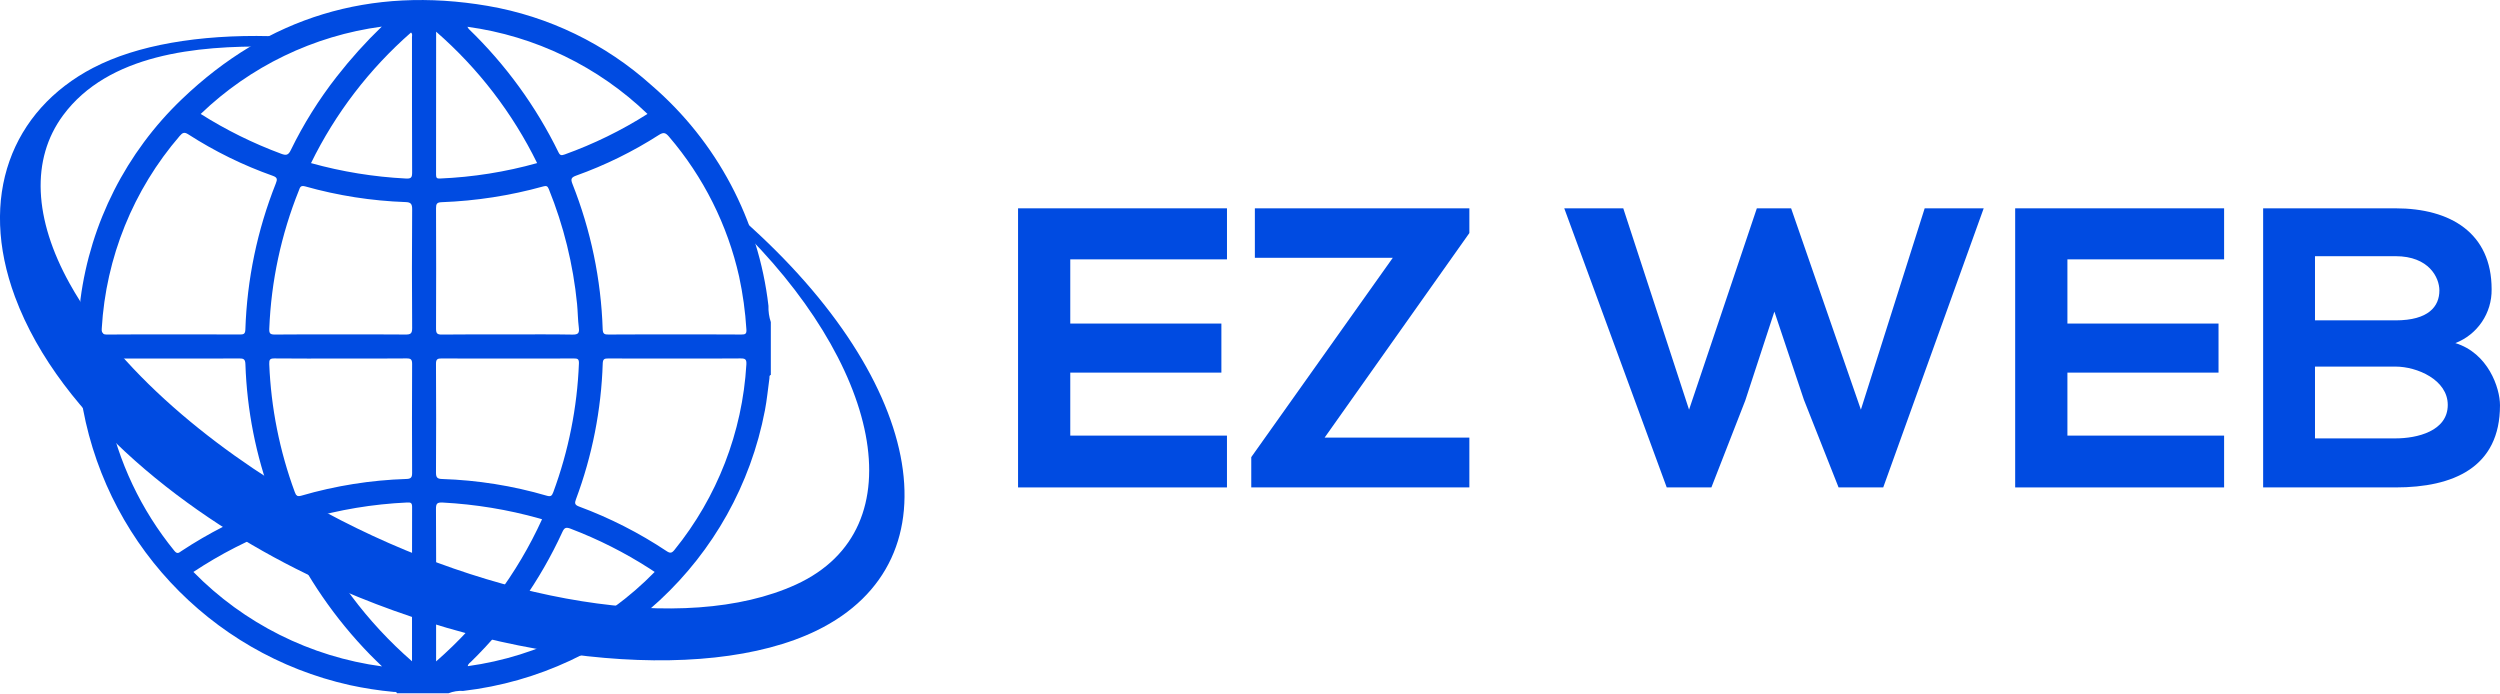
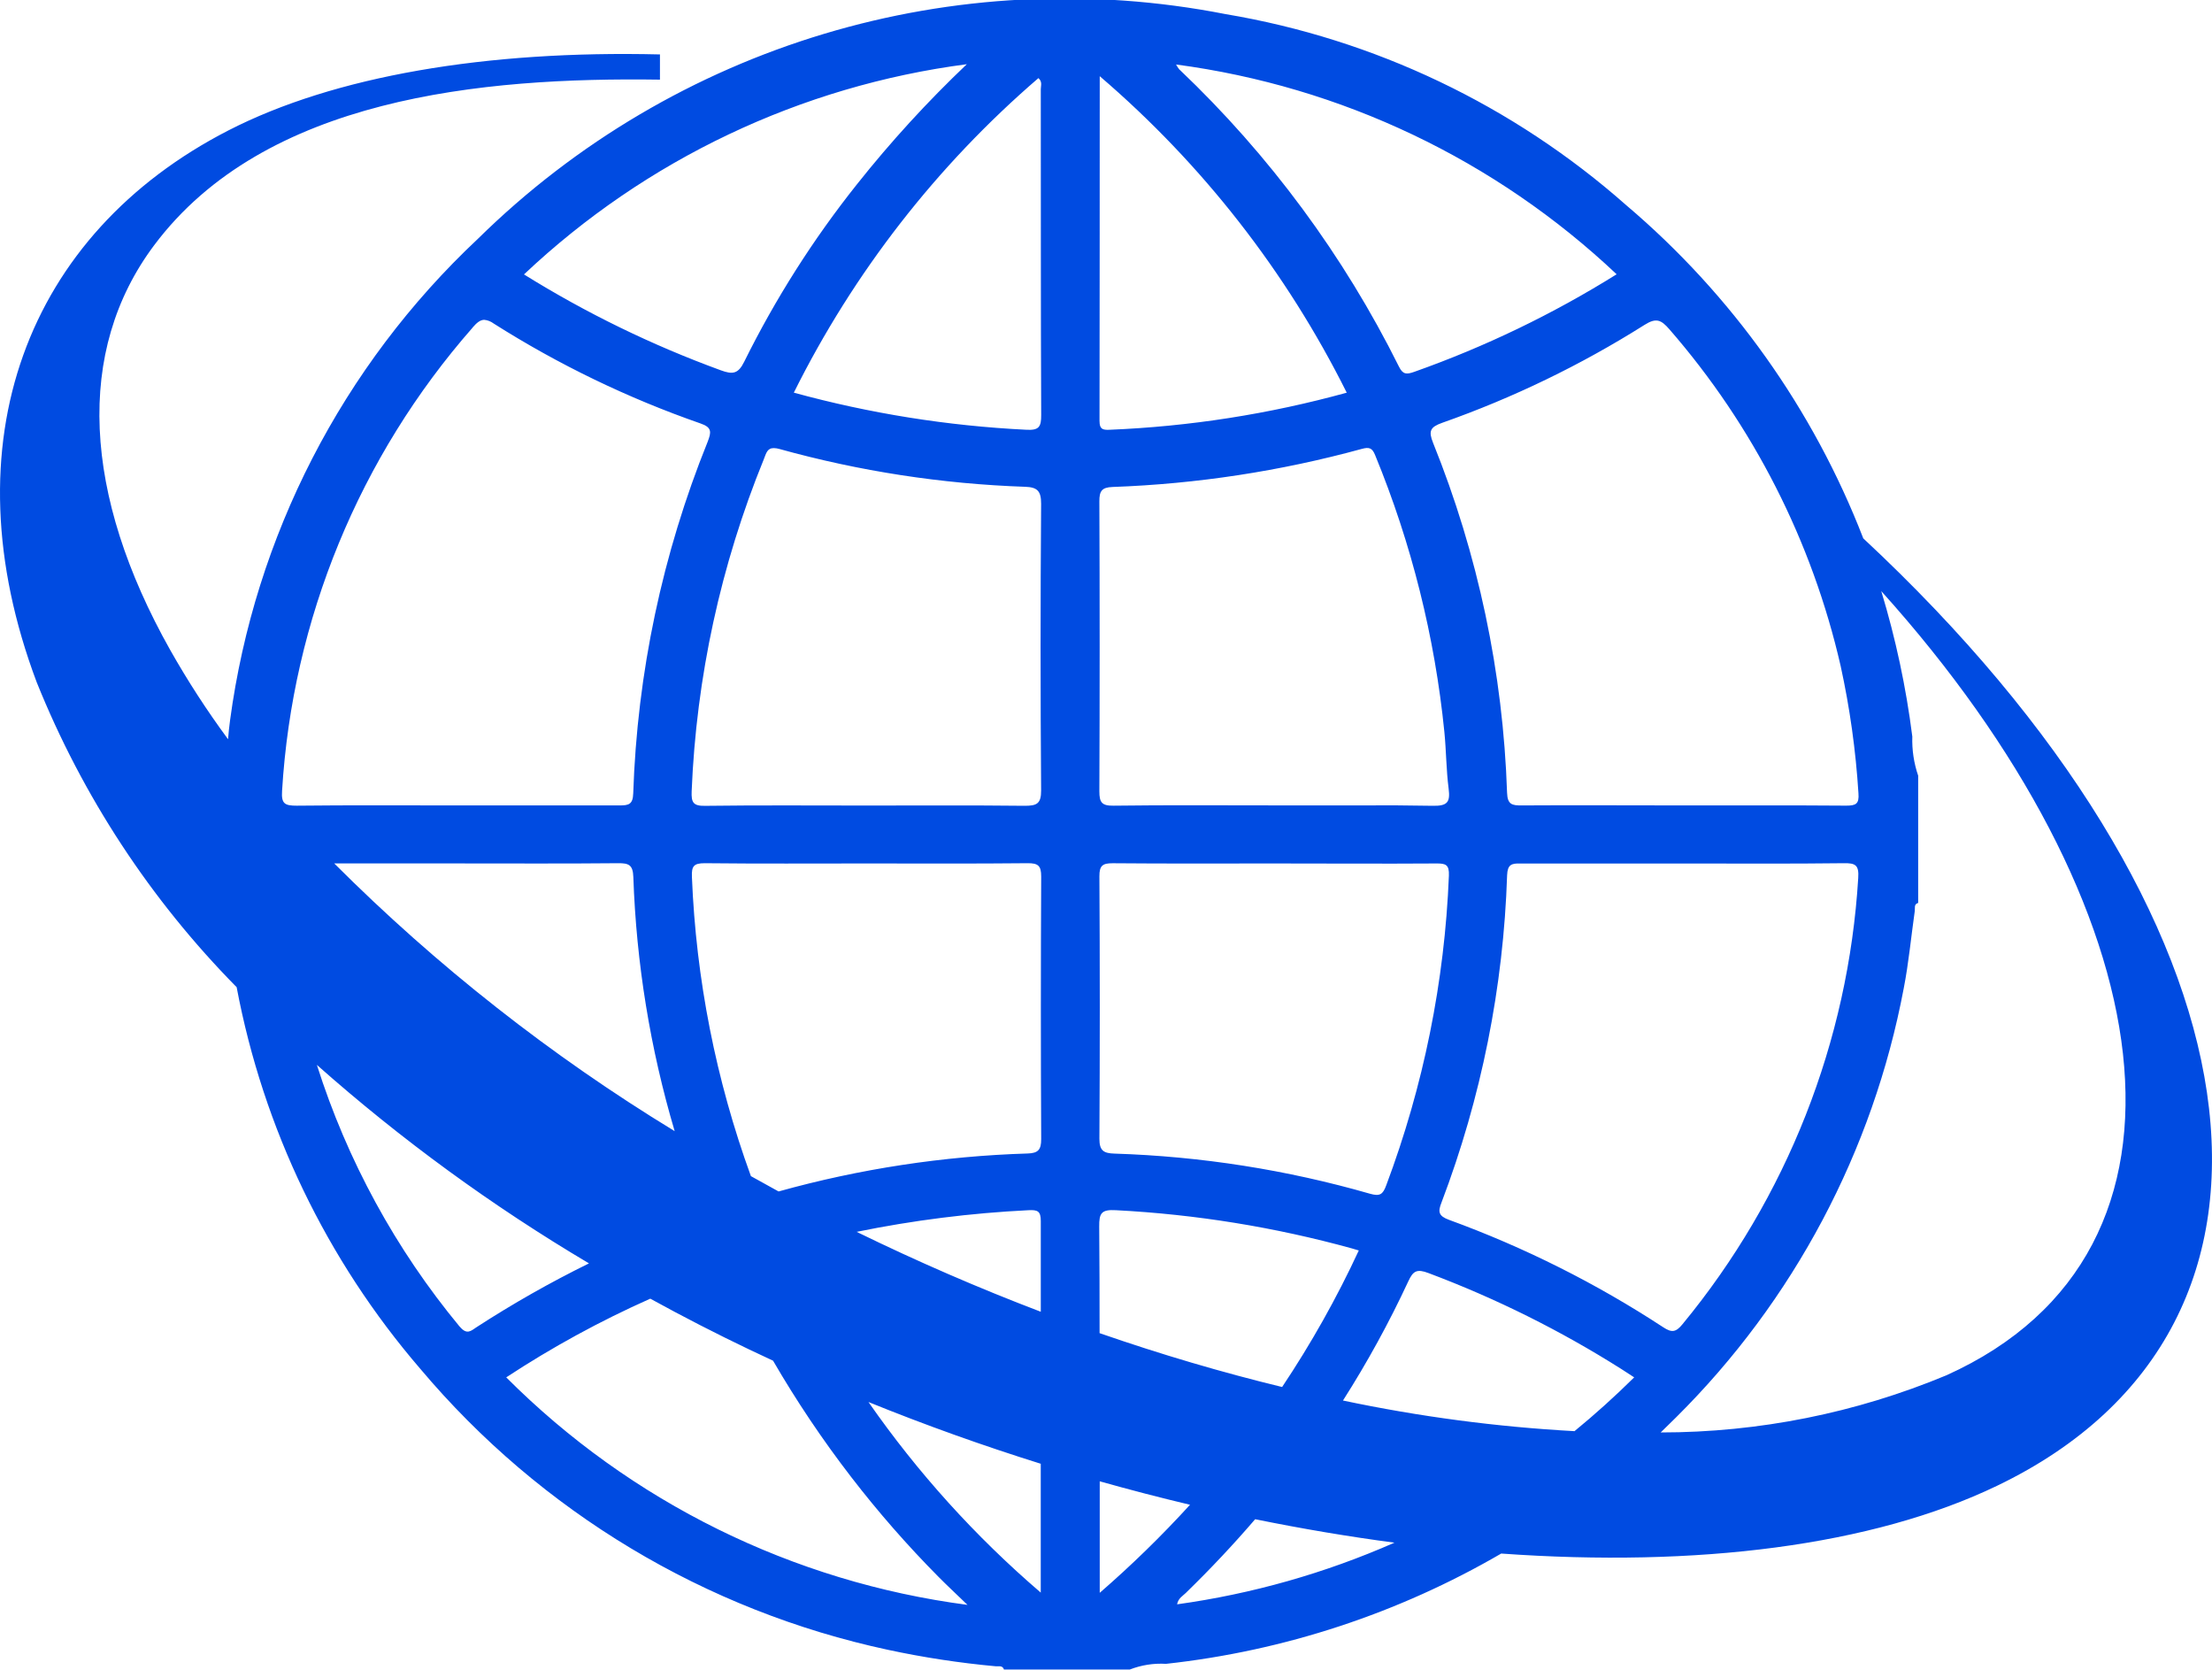
- <svg xmlns="http://www.w3.org/2000/svg" width="372.001" height="103.158" viewBox="0 0 372.001 103.158">
-   <g id="EZ_WEB" data-name="EZ WEB" transform="translate(67.012 -190.078)">
-     <g id="Group_2708" data-name="Group 2708" transform="translate(76.071 221.077)">
-       <g id="Group_2702" data-name="Group 2702" transform="translate(8.402)">
-         <path id="Path_1098" data-name="Path 1098" d="M2650.886,614.576H2619.8v-41.53h31.088v7.594H2627.57v9.552h22.486v7.3H2627.57v9.374h23.316Z" transform="translate(-2619.798 -573.046)" fill="#004be1" />
-         <path id="Path_1099" data-name="Path 1099" d="M2695.051,573.046h31.918v3.679l-21.536,30.435h21.536v7.416h-32.453v-4.509l21.062-29.664h-20.527Z" transform="translate(-2659.812 -573.046)" fill="#004be1" />
-         <path id="Path_1100" data-name="Path 1100" d="M2842.243,614.576H2835.6l-5.162-13.052-4.39-13.112-4.331,13.23-5.043,12.934h-6.645l-15.248-41.53h8.781l9.789,29.961,10.086-29.961h5.1l10.383,29.961,9.492-29.961h8.781Z" transform="translate(-2713.504 -573.046)" fill="#004be1" />
-         <path id="Path_1101" data-name="Path 1101" d="M2970.325,614.576h-31.089v-41.53h31.089v7.594h-23.316v9.552h22.485v7.3h-22.485v9.374h23.316Z" transform="translate(-2790.862 -573.046)" fill="#004be1" />
-         <path id="Path_1102" data-name="Path 1102" d="M3052.677,585.09a8.446,8.446,0,0,1-5.4,8.01c4.865,1.483,6.645,6.644,6.645,9.255,0,9.255-6.941,12.221-15.544,12.221h-19.7v-41.53h19.7C3046.566,573.046,3052.677,576.725,3052.677,585.09Zm-26.283,4.627h11.984c4.924,0,6.526-2.076,6.526-4.45,0-1.9-1.543-5.1-6.526-5.1h-11.984Zm0,17.562h11.984c3.2,0,7.772-1.068,7.772-4.983,0-3.738-4.568-5.7-7.772-5.7h-11.984Z" transform="translate(-2833.407 -573.046)" fill="#004be1" />
-       </g>
-     </g>
-     <g id="Group_2709" data-name="Group 2709" transform="translate(-67.012 190.077)">
-       <g id="Group_2703" data-name="Group 2703" transform="translate(11.5)">
-         <path id="Path_1103" data-name="Path 1103" d="M2821.157,304.86v7.861c-.274.08-.182.315-.208.5-.222,1.594-.367,3.2-.672,4.779a51.816,51.816,0,0,1-44.889,41.74,5.145,5.145,0,0,0-2.2.352h-7.659c-.082-.272-.317-.186-.5-.205a54.5,54.5,0,0,1-6.554-1.016,51.916,51.916,0,0,1-39.995-43.053,10.117,10.117,0,0,0-.52-3.093v-8.062a17.44,17.44,0,0,0,.474-3.216,50.181,50.181,0,0,1,15.083-29.754c12.786-12.244,28.063-16.855,45.5-13.886a48.753,48.753,0,0,1,24.388,11.815,50.983,50.983,0,0,1,17.4,32.823A6.892,6.892,0,0,0,2821.157,304.86Zm-88.887,1.835c3.289,0,6.579-.011,9.867.01.558,0,.809-.063.832-.737a64.5,64.5,0,0,1,4.526-21.726c.233-.589.28-.893-.436-1.146a60.491,60.491,0,0,1-12.585-6.175c-.584-.375-.854-.256-1.281.246A48.134,48.134,0,0,0,2721.6,305.8c-.055.809.185.92.9.912C2725.759,306.674,2729.014,306.695,2732.271,306.695Zm74.532,0c3.323,0,6.646-.015,9.968.014.607.005.8-.109.752-.765a52.725,52.725,0,0,0-1.083-7.864,48.3,48.3,0,0,0-10.423-20.8c-.5-.588-.8-.724-1.51-.27a60.8,60.8,0,0,1-12.313,6.052c-.732.264-.844.508-.554,1.239a64.327,64.327,0,0,1,4.5,21.63c.025.732.31.783.894.779C2800.291,306.684,2803.546,306.695,2806.8,306.695Zm.146,3.587c-3.324,0-6.648.011-9.97-.01-.559,0-.809.064-.833.737a63.514,63.514,0,0,1-3.987,20.224c-.215.573-.184.831.462,1.071a63.163,63.163,0,0,1,13.033,6.637c.517.344.769.313,1.174-.193a48.306,48.306,0,0,0,10.69-27.565c.053-.8-.17-.926-.9-.917C2813.395,310.3,2810.171,310.281,2806.948,310.281Zm-74.675,0c-3.29,0-6.581.015-9.87-.013-.624-.005-.87.1-.808.807a59.985,59.985,0,0,0,.892,6.88,48.414,48.414,0,0,0,9.922,20.946c.443.55.7.255,1.041.028a64.377,64.377,0,0,1,12.947-6.588c.709-.263.786-.519.531-1.2a63.346,63.346,0,0,1-3.953-20.027c-.027-.742-.275-.854-.932-.847C2738.787,310.3,2735.53,310.281,2732.274,310.281Zm49.692-3.587c3.221,0,6.443-.037,9.663.024.885.017,1.063-.238.958-1.057-.149-1.162-.145-2.342-.26-3.509a61.705,61.705,0,0,0-4.211-17.1c-.179-.444-.372-.506-.814-.383a65.567,65.567,0,0,1-15.16,2.35c-.66.023-.807.258-.8.887q.037,8.959,0,17.918c0,.69.143.9.866.89C2775.456,306.671,2778.71,306.695,2781.966,306.695Zm-24.853,0c3.221,0,6.442-.02,9.664.015.731.008,1.017-.106,1.011-.95q-.065-8.857,0-17.716c0-.779-.214-1.018-.973-1.042a63.178,63.178,0,0,1-14.957-2.338c-.715-.2-.766.2-.937.63a61.683,61.683,0,0,0-4.392,20.524c-.028.692.092.9.823.894C2750.6,306.671,2753.858,306.695,2757.113,306.695Zm24.841,3.587c-3.258,0-6.516.016-9.774-.013-.625-.005-.85.115-.846.806q.048,8.111,0,16.223c0,.737.264.891.916.91a62.675,62.675,0,0,1,15.554,2.482c.592.17.774.052.984-.52a62.219,62.219,0,0,0,3.814-19.148c.026-.685-.2-.754-.772-.75C2788.537,310.294,2785.245,310.281,2781.954,310.281Zm-24.778,0c-3.292,0-6.583.02-9.874-.016-.682-.008-.8.19-.778.84a62.164,62.164,0,0,0,3.8,19.049c.2.556.376.7.979.532a63.153,63.153,0,0,1,15.654-2.486c.65-.018.828-.241.825-.892q-.04-8.111,0-16.222c0-.665-.18-.829-.831-.822C2763.692,310.3,2760.434,310.281,2757.176,310.281Zm-21.938,31.755a48.3,48.3,0,0,0,28.066,14.056c-.719-.7-1.251-1.207-1.762-1.73a65.706,65.706,0,0,1-12.6-18.295c-.15-.325-.155-.862-.868-.59A63.557,63.557,0,0,0,2735.238,342.036Zm68.639,0c-.29-.191-.536-.356-.785-.517a63.707,63.707,0,0,0-11.723-5.915c-.717-.277-.944-.134-1.235.5a64.809,64.809,0,0,1-13.518,19.226c-.2.2-.493.351-.555.726A48.055,48.055,0,0,0,2803.877,342.035Zm-32.526,13.313a62.448,62.448,0,0,0,15.766-21.151c-.183-.055-.3-.093-.421-.127a66.112,66.112,0,0,0-14.348-2.36c-.9-.054-1.022.2-1.016,1,.037,4.9.019,9.8.019,14.7ZM2752,334.208a62.171,62.171,0,0,0,15.766,21.124c0-7.8-.007-15.379.013-22.962,0-.605-.191-.7-.747-.666A64.047,64.047,0,0,0,2752,334.208Zm11.269-73.319a48.094,48.094,0,0,0-26.947,13,64.194,64.194,0,0,0,11.977,5.922c.719.269,1.056.234,1.424-.532a61.315,61.315,0,0,1,6.857-10.963A71.319,71.319,0,0,1,2763.267,260.889Zm39.54,13A48.008,48.008,0,0,0,2776,260.916a2.185,2.185,0,0,0,.208.323,65.575,65.575,0,0,1,13.352,18.355c.236.488.46.488.928.32A62.407,62.407,0,0,0,2802.807,273.884Zm-16.424,7.315a62.347,62.347,0,0,0-15.031-19.557c0,7.242,0,14.284-.01,21.325,0,.475.183.543.592.523A63.265,63.265,0,0,0,2786.383,281.2Zm-33.645,0a64.774,64.774,0,0,0,14.123,2.293c.785.048.924-.173.92-.909-.029-6.711-.016-13.422-.023-20.133,0-.212.109-.46-.144-.685A62.1,62.1,0,0,0,2752.738,281.2Z" transform="translate(-2717.958 -256.931)" fill="#004be1" />
-       </g>
-       <g id="Group_2704" data-name="Group 2704" transform="translate(0 5.354)">
-         <path id="Path_1104" data-name="Path 1104" d="M2696.525,270.366c6.444-3.361,15.7-4.957,26.261-4.7v1.558c-10.849-.163-24.053,1.11-30.778,10.231-4.816,6.528-4.347,15.412.98,25.02,7.849,14.173,23.923,26.388,38,33.987,24.954,13.449,53.545,18.37,70.075,10.814,18.345-8.394,12.32-33.183-8.987-53.677l-.155-1.7c28.119,24.127,33.693,51.736,12.23,62.213-16.869,8.224-48.716,4.782-75.944-8.432-16.955-8.227-36.564-22.942-43.351-41.234-5.481-14.794-.59-27.692,11.666-34.085" transform="translate(-2682.629 -265.641)" fill="#004be1" fill-rule="evenodd" />
-       </g>
-     </g>
-   </g>
+ <svg xmlns="http://www.w3.org/2000/svg" width="60" height="45.276" viewBox="0 0 60 45.276">
+   <path id="Union_45" data-name="Union 45" d="M27.232,45.276c-.028-.092-.1-.091-.165-.089a.5.5,0,0,1-.058,0,24.669,24.669,0,0,1-2.922-.446A22.856,22.856,0,0,1,11.4,37.12,22.15,22.15,0,0,1,6.419,26.771,25.138,25.138,0,0,1,.995,18.5C-1.449,12,.732,6.342,6.195,3.537c2.872-1.475,7-2.176,11.706-2.061v.684c-4.836-.071-10.722.487-13.719,4.49-2.147,2.865-1.938,6.764.437,10.981a23.805,23.805,0,0,0,1.567,2.416c.015-.171.029-.341.054-.511A21.908,21.908,0,0,1,12.962,6.477,22.694,22.694,0,0,1,33.244.383,21.873,21.873,0,0,1,44.115,5.568,22.5,22.5,0,0,1,50.541,14.6c10.933,10.179,12.715,21.325,3.631,25.691C50.78,41.923,46.027,42.51,40.72,42.13a23.07,23.07,0,0,1-9.092,2.991,2.325,2.325,0,0,0-.982.154Zm-13.5-7.923a21.654,21.654,0,0,0,12.511,6.169c-.321-.309-.558-.53-.785-.759a28.857,28.857,0,0,1-2.371-2.71A29.153,29.153,0,0,1,20.969,36.9q-.327-.151-.651-.306c-.881-.421-1.778-.88-2.679-1.376A27.321,27.321,0,0,0,13.73,37.353Zm18.445,5.835c-.091.089-.22.154-.248.319a22.2,22.2,0,0,0,5.895-1.672c-1.242-.164-2.5-.376-3.778-.636Q33.161,42.229,32.175,43.188Zm-2.347.007a29.26,29.26,0,0,0,2.449-2.388q-1.222-.29-2.449-.636Zm-1.6-.007q0-1.761,0-3.493c-1.566-.49-3.129-1.048-4.673-1.674A27.5,27.5,0,0,0,28.229,43.188ZM51.871,19.974a2.984,2.984,0,0,0,.159,1.062v3.45c-.122.035-.081.138-.092.218-.1.7-.164,1.405-.3,2.1a22.183,22.183,0,0,1-6.174,11.632q-.208.208-.418.41a20.154,20.154,0,0,0,7.75-1.55c7.493-3.376,5.865-12.793-1.767-21.266A23.893,23.893,0,0,1,51.871,19.974ZM42.708,38.811q.833-.682,1.619-1.459c-.129-.084-.239-.156-.35-.227a28.574,28.574,0,0,0-5.226-2.6c-.319-.122-.421-.059-.55.22a27.88,27.88,0,0,1-1.773,3.235A41.309,41.309,0,0,0,42.708,38.811Zm-7.929-1.2a27.479,27.479,0,0,0,2.078-3.7l-.188-.056a29.9,29.9,0,0,0-6.4-1.036c-.4-.024-.456.088-.453.441q.011,1.446.01,2.893C31.488,36.729,33.146,37.218,34.779,37.614Zm-22.31-1.637c.2.241.31.112.464.013a29.638,29.638,0,0,1,3.043-1.726,48.1,48.1,0,0,1-7.381-5.383A21.175,21.175,0,0,0,12.469,35.977ZM40.88,23.735A27.5,27.5,0,0,1,39.1,32.611c-.1.252-.082.365.206.47a28.324,28.324,0,0,1,5.81,2.913c.23.151.343.137.523-.085a21.014,21.014,0,0,0,4.765-12.1c.024-.35-.076-.407-.4-.4-1.436.018-2.873.008-4.31.008-1.482,0-2.963,0-4.444,0h-.017C41,23.411,40.891,23.446,40.88,23.735ZM28.231,35.573q0-1.232,0-2.462c0-.266-.085-.305-.333-.292a30.893,30.893,0,0,0-4.662.587C24.884,34.211,26.555,34.935,28.231,35.573Zm1.59-11.809q.021,3.56,0,7.12c0,.323.118.391.408.4a28.335,28.335,0,0,1,6.934,1.089c.264.074.345.023.438-.228a26.956,26.956,0,0,0,1.7-8.4c.012-.3-.088-.331-.344-.329-1.467.01-2.934,0-4.4,0-1.452,0-2.9.007-4.357-.006h-.019C29.915,23.41,29.819,23.467,29.821,23.764Zm-8.7,8.546a28.441,28.441,0,0,1,6.753-1.029c.289-.008.369-.106.368-.391q-.018-3.56,0-7.12c0-.292-.081-.364-.37-.361-1.452.015-2.9.007-4.357.007s-2.934.009-4.4-.007c-.3,0-.358.083-.347.369a26.866,26.866,0,0,0,1.6,8.117Q20.742,32.106,21.116,32.309ZM18.3,30.675a27.6,27.6,0,0,1-1.121-6.894c-.012-.326-.122-.375-.415-.372-1.451.014-2.9.006-4.355.006-1.114,0-2.229,0-3.343,0A49.473,49.473,0,0,0,18.3,30.675Zm20.567-8.823c.395.007.474-.1.427-.464-.066-.51-.065-1.028-.116-1.54A26.752,26.752,0,0,0,37.3,12.342c-.08-.2-.166-.222-.363-.168a29.649,29.649,0,0,1-6.758,1.032c-.294.01-.36.113-.359.389q.016,3.932,0,7.864c0,.3.064.395.386.39,1.451-.019,2.9-.008,4.353-.008.785,0,1.571,0,2.357,0C37.567,21.837,38.217,21.84,38.867,21.852Zm-18.148-9.4a26.724,26.724,0,0,0-1.958,9.008c-.012.3.041.4.367.393,1.451-.019,2.9-.008,4.353-.008,1.436,0,2.872-.009,4.308.007.326,0,.453-.047.451-.417q-.029-3.888,0-7.776c0-.342-.1-.447-.434-.458a28.556,28.556,0,0,1-6.667-1.026.568.568,0,0,0-.147-.023C20.809,12.149,20.783,12.294,20.72,12.449Zm-7.9-3.567A20.952,20.952,0,0,0,7.651,21.449c-.025.355.082.4.4.4,1.451-.016,2.9-.007,4.354-.007s2.932,0,4.4,0c.248,0,.361-.027.371-.323a27.938,27.938,0,0,1,2.018-9.536c.1-.259.125-.392-.194-.5a27.151,27.151,0,0,1-5.61-2.71.5.5,0,0,0-.257-.1C13.023,8.677,12.934,8.749,12.819,8.882ZM50.075,21.848c.27,0,.357-.048.335-.336a22.792,22.792,0,0,0-.483-3.452,21.077,21.077,0,0,0-4.646-9.131c-.224-.258-.358-.318-.673-.119a27.273,27.273,0,0,1-5.489,2.656c-.326.116-.376.223-.247.544A27.852,27.852,0,0,1,40.879,21.5c.011.321.139.344.4.342,1.451-.009,2.9,0,4.354,0l2.266,0Q48.986,21.84,50.075,21.848Zm-28.543-11.2a29.278,29.278,0,0,0,6.3,1.006c.35.021.412-.076.41-.4-.013-2.945-.007-5.891-.011-8.836,0-.093.049-.2-.064-.3A27.309,27.309,0,0,0,21.531,10.651Zm8.293.777c0,.208.082.238.264.23a28.61,28.61,0,0,0,6.441-1.006,27.422,27.422,0,0,0-6.7-8.583C29.828,5.246,29.83,8.337,29.824,11.428Zm2.17-9.537a28.812,28.812,0,0,1,5.952,8.056c.106.214.205.214.414.14a28.025,28.025,0,0,0,5.49-2.646A21.535,21.535,0,0,0,31.9,1.749.953.953,0,0,0,31.994,1.891ZM14.213,7.442a28.8,28.8,0,0,0,5.339,2.6c.321.118.471.1.635-.233A26.827,26.827,0,0,1,23.243,5a31.555,31.555,0,0,1,2.982-3.259A21.575,21.575,0,0,0,14.213,7.442Z" fill="#004be1" />
</svg>
